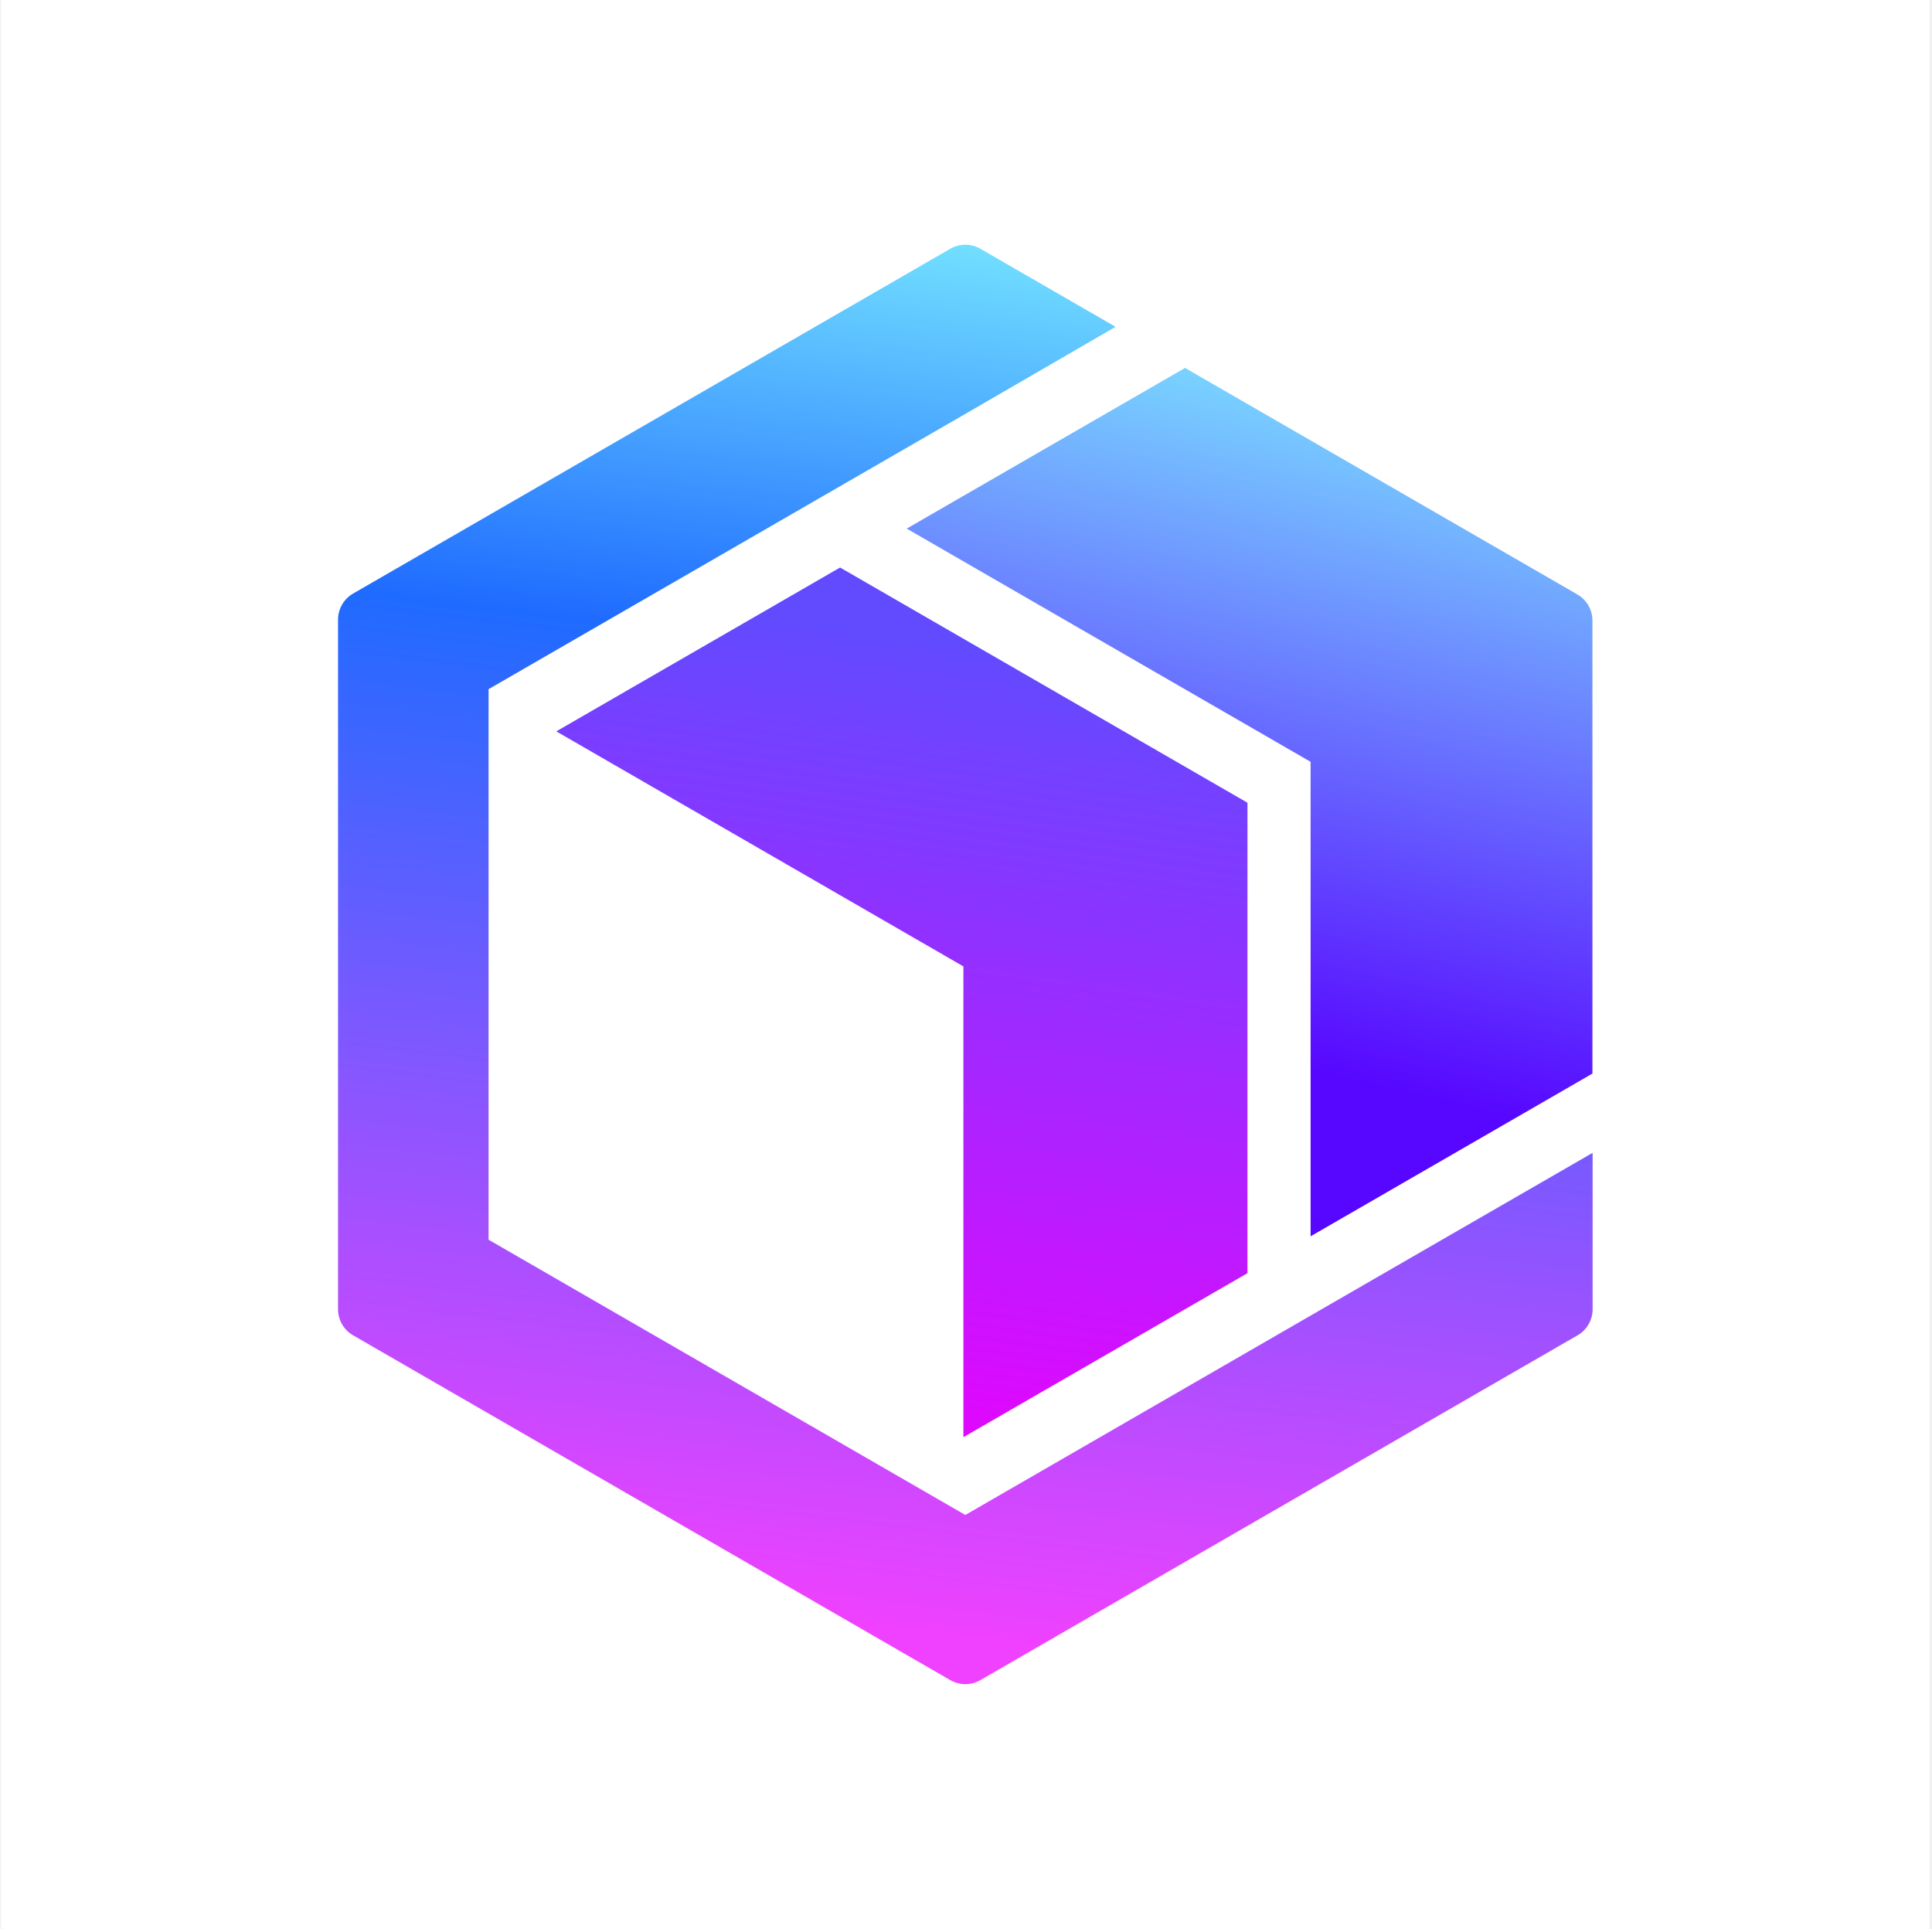
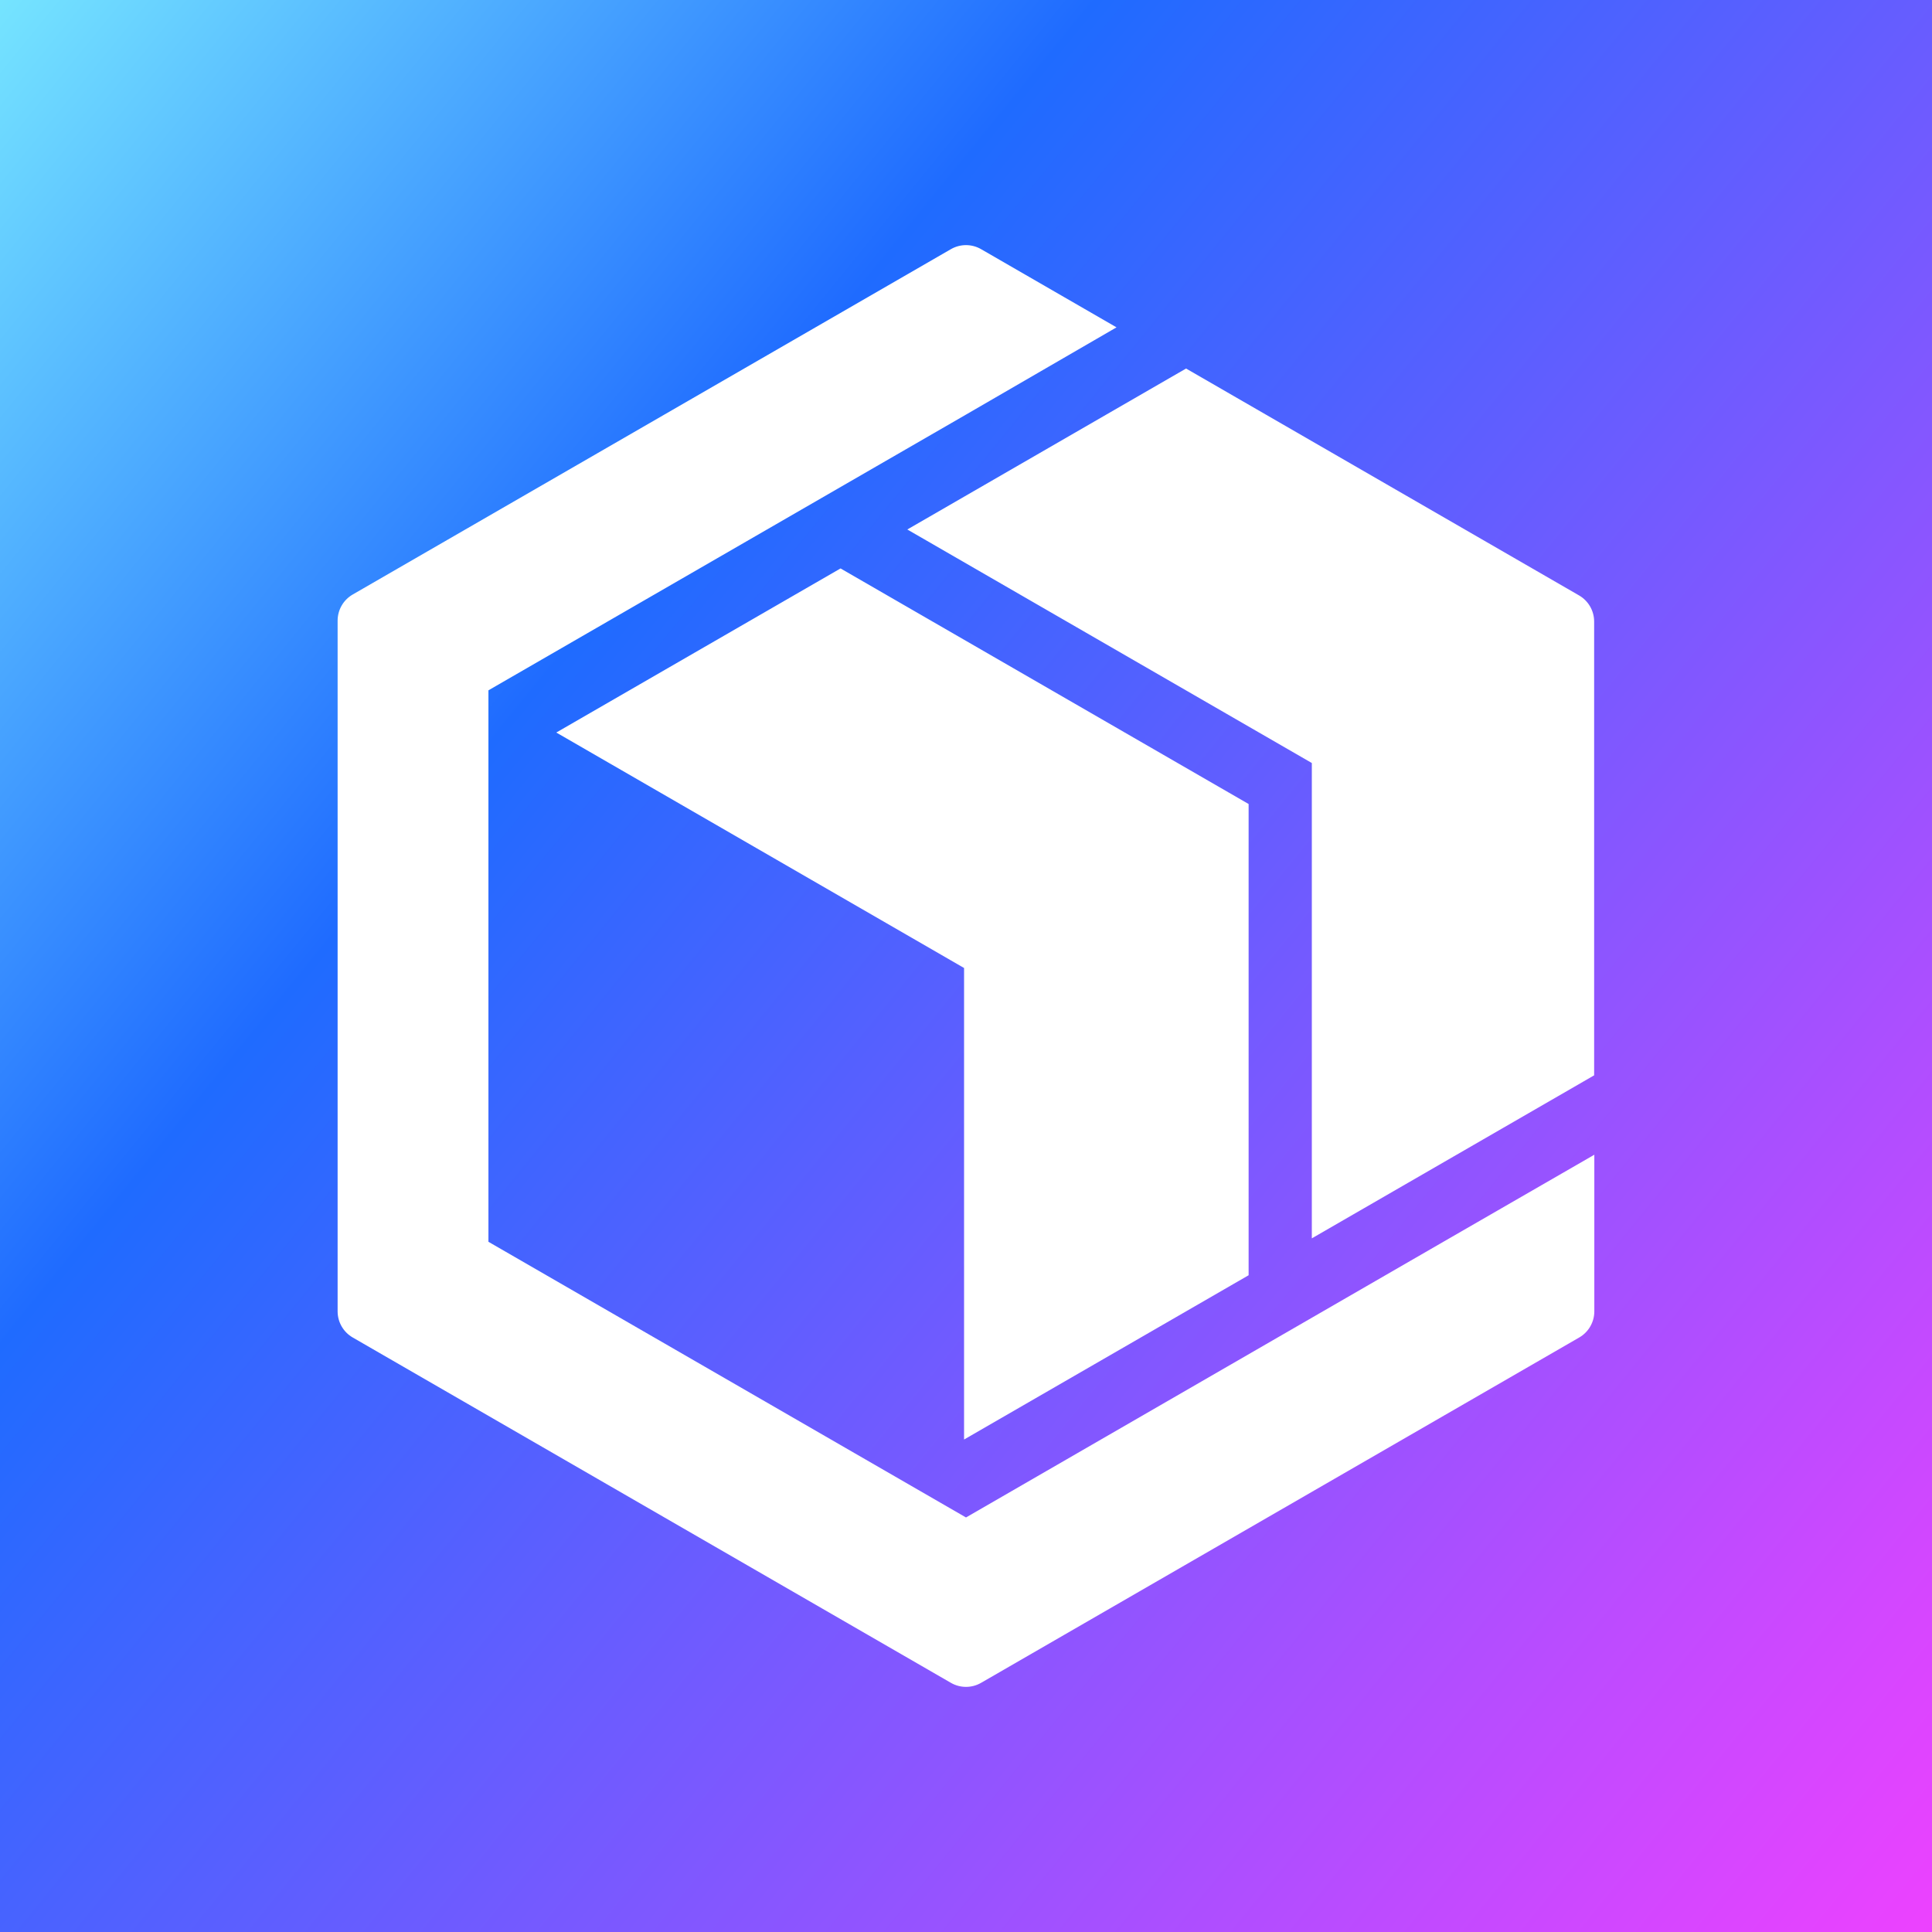
- <svg xmlns="http://www.w3.org/2000/svg" width="601" height="600" viewBox="0 0 601 600" fill="none">
-   <rect x="0.29" width="600" height="600" fill="white" />
-   <path d="M299.69 447.057L388.057 396.038V249.701L261.326 176.533L173.049 227.5L299.69 300.615V447.057Z" fill="url(#paint0_linear_72_2)" />
-   <path fill-rule="evenodd" clip-rule="evenodd" d="M300.29 128.75L347.026 101.662L304.972 77.382C302.075 75.709 298.505 75.709 295.607 77.382L109.838 184.636C106.94 186.309 105.155 189.4 105.155 192.746V407.254C105.155 410.6 106.94 413.692 109.838 415.364L295.607 522.618C298.505 524.291 302.075 524.291 304.972 522.618L490.741 415.364C493.639 413.692 495.424 410.6 495.424 407.254V358.613L448.597 385.625L300.29 471.25L151.982 385.625V214.375L300.29 128.75Z" fill="url(#paint1_linear_72_2)" />
-   <path d="M407.696 384.568L495.367 333.951V193.022C495.367 189.676 493.582 186.584 490.684 184.911L368.636 114.447L282.061 164.431L407.696 236.966V384.568Z" fill="url(#paint2_linear_72_2)" />
+ <svg xmlns="http://www.w3.org/2000/svg" width="32" height="32" fill="none" viewBox="0 0 32 32">
+   <path fill="url(#a)" d="M0 0h32v32H0z" />
+   <path fill="#fff" fill-rule="evenodd" d="m16 6.867 2.493-1.445-2.243-1.295a.5.5 0 0 0-.5 0l-9.908 5.72a.5.5 0 0 0-.25.433v11.44a.5.5 0 0 0 .25.433l9.908 5.72a.5.5 0 0 0 .5 0l9.907-5.72a.5.5 0 0 0 .25-.433v-2.594l-2.497 1.44L16 25.134l-7.91-4.566v-9.134L16 6.867Zm-.032 16.976 4.713-2.721v-7.805l-6.759-3.902-4.708 2.718 6.754 3.9v7.81Zm10.436-6.032-4.676 2.7v-7.873l-6.7-3.868 4.617-2.666 6.509 3.758a.5.5 0 0 1 .25.432v7.517Z" clip-rule="evenodd" />
  <defs>
-     <linearGradient id="paint0_linear_72_2" x1="241.758" y1="193.157" x2="207.815" y2="429.887" gradientUnits="userSpaceOnUse">
-       <stop stop-color="#624AFF" />
-       <stop offset="0.98" stop-color="#DD09FF" />
-     </linearGradient>
-     <linearGradient id="paint1_linear_72_2" x1="180.345" y1="494.56" x2="234.458" y2="49.716" gradientUnits="userSpaceOnUse">
+     <linearGradient id="a" x1="32" x2="-4.12" y1="32.447" y2="3.033" gradientUnits="userSpaceOnUse">
      <stop stop-color="#EF41FF" />
-       <stop offset="0.67" stop-color="#1F6BFF" />
+       <stop offset=".67" stop-color="#1F6BFF" />
      <stop offset="1" stop-color="#7DEFFF" />
-     </linearGradient>
-     <linearGradient id="paint2_linear_72_2" x1="372.554" y1="86.247" x2="320.141" y2="316.686" gradientUnits="userSpaceOnUse">
-       <stop stop-color="#7DEFFF" />
-       <stop offset="0.985" stop-color="#5707FF" />
    </linearGradient>
  </defs>
</svg>
